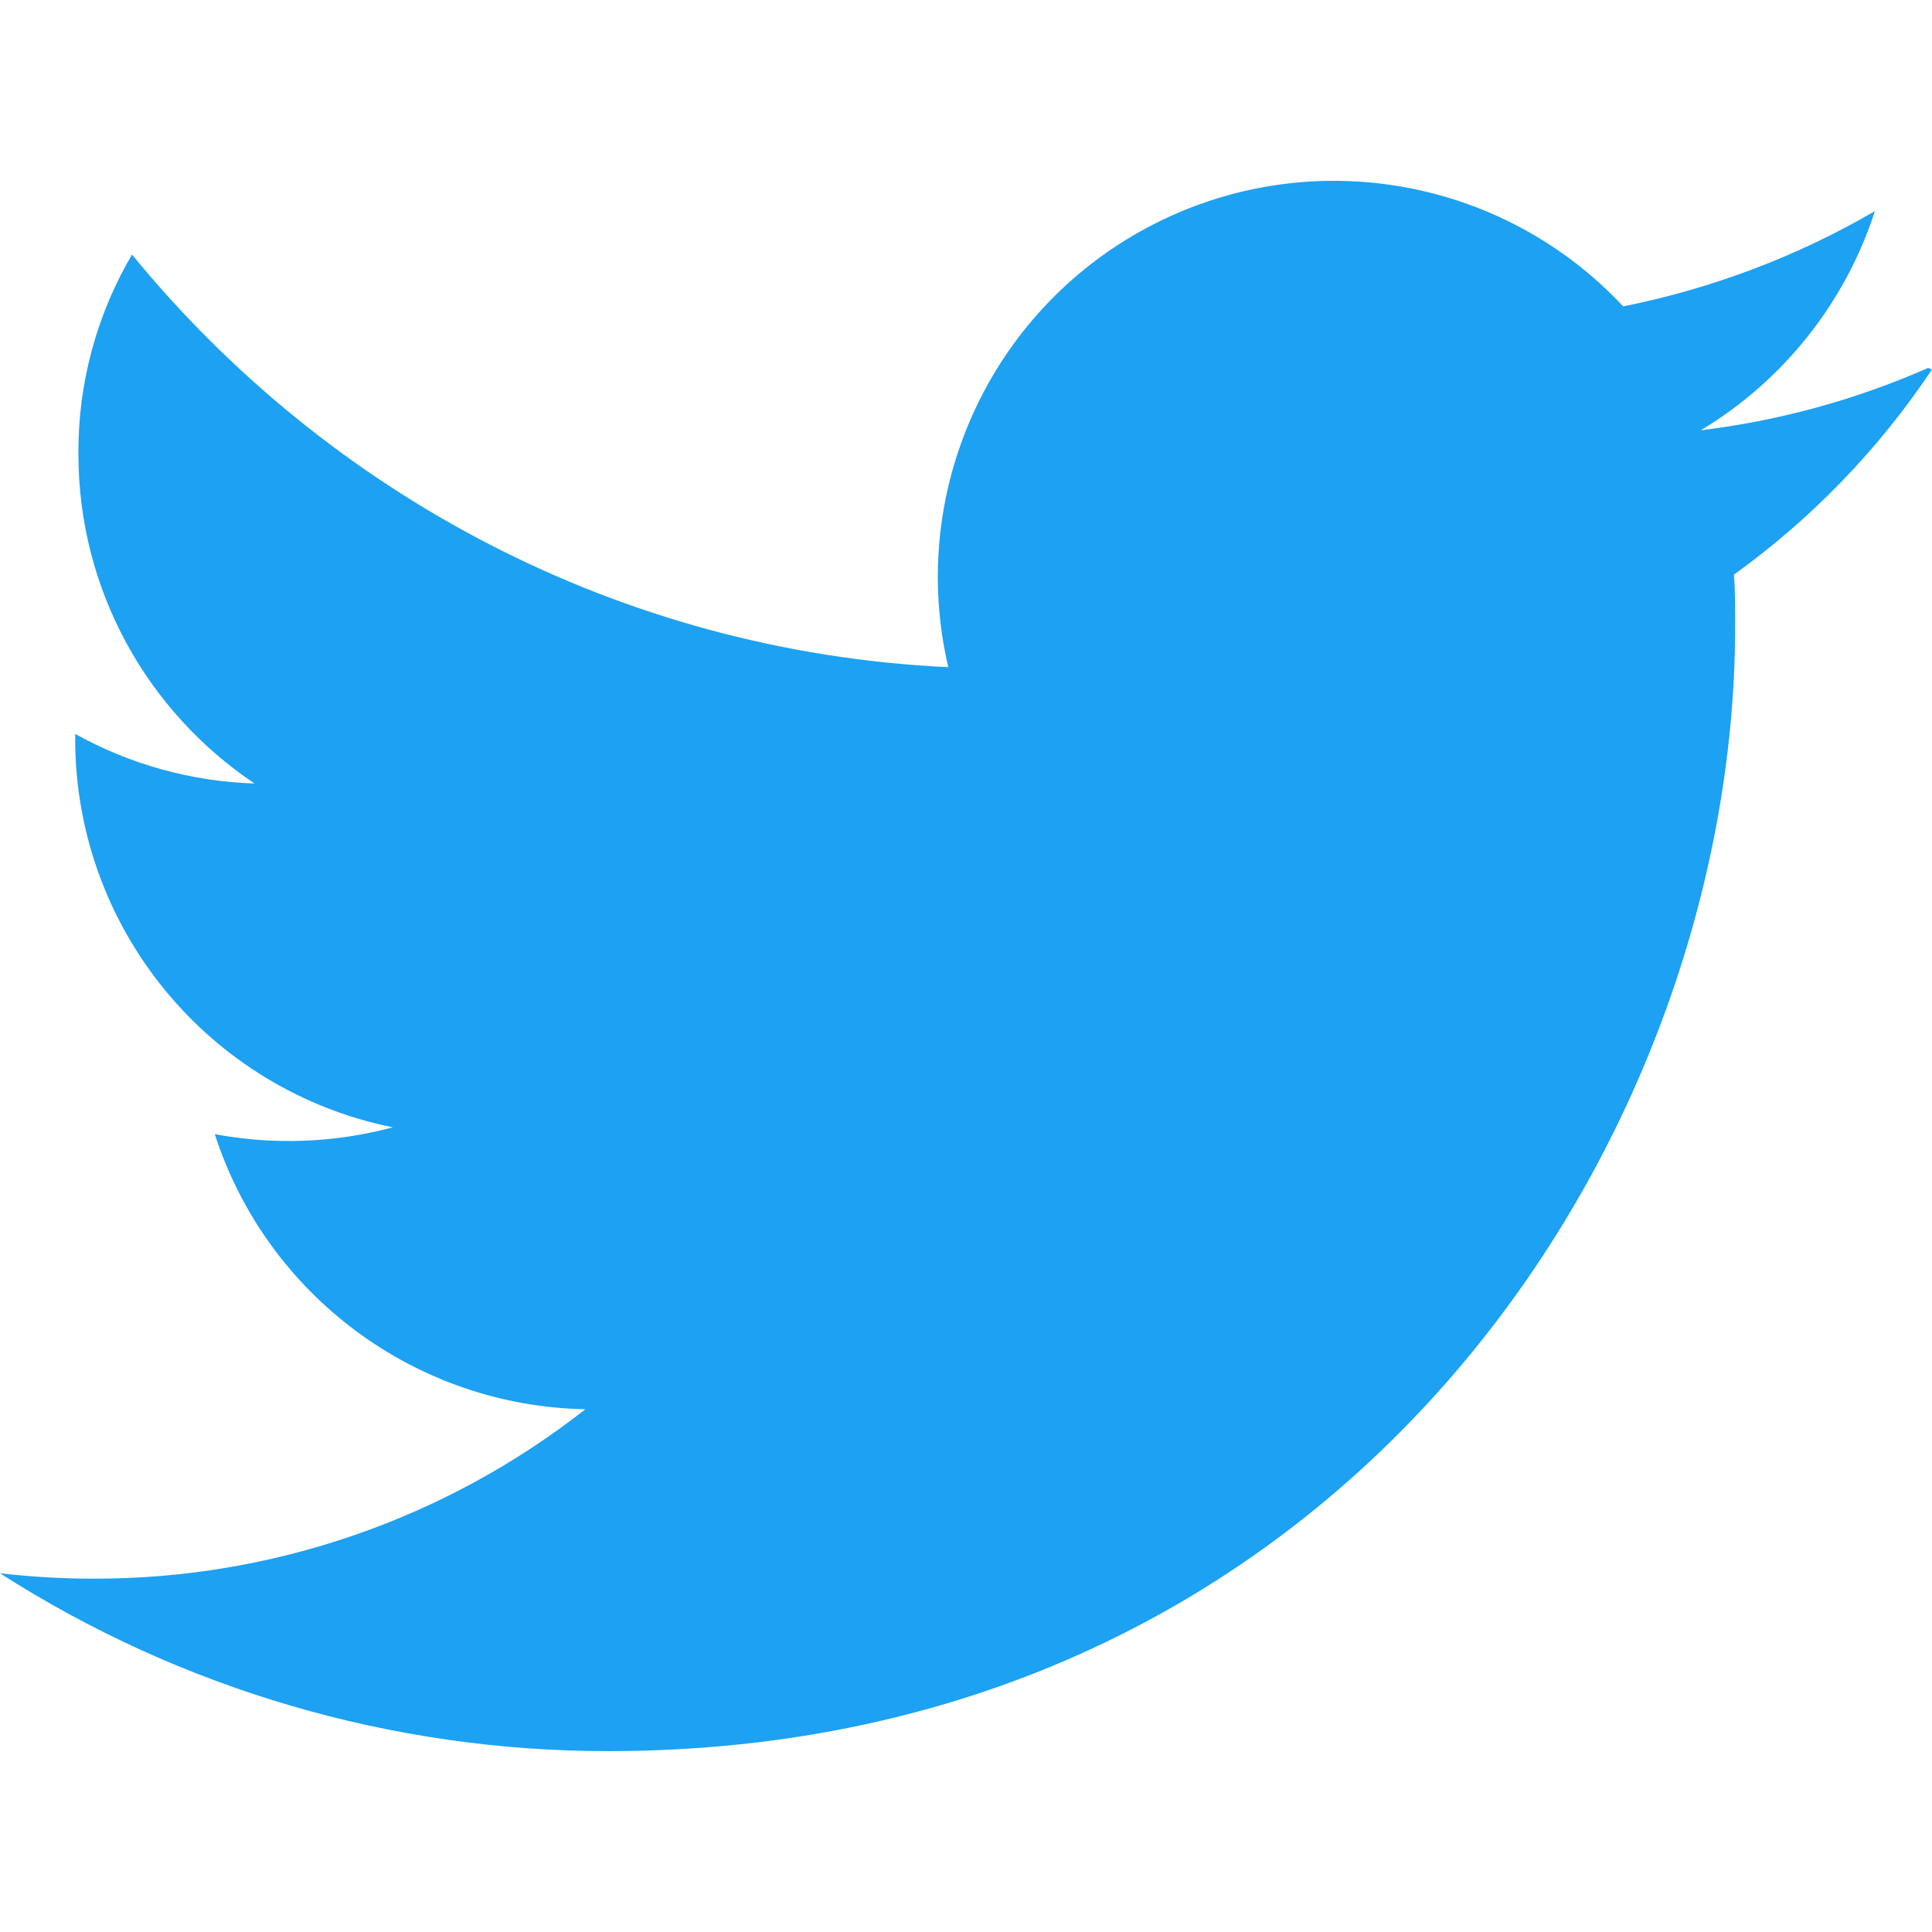
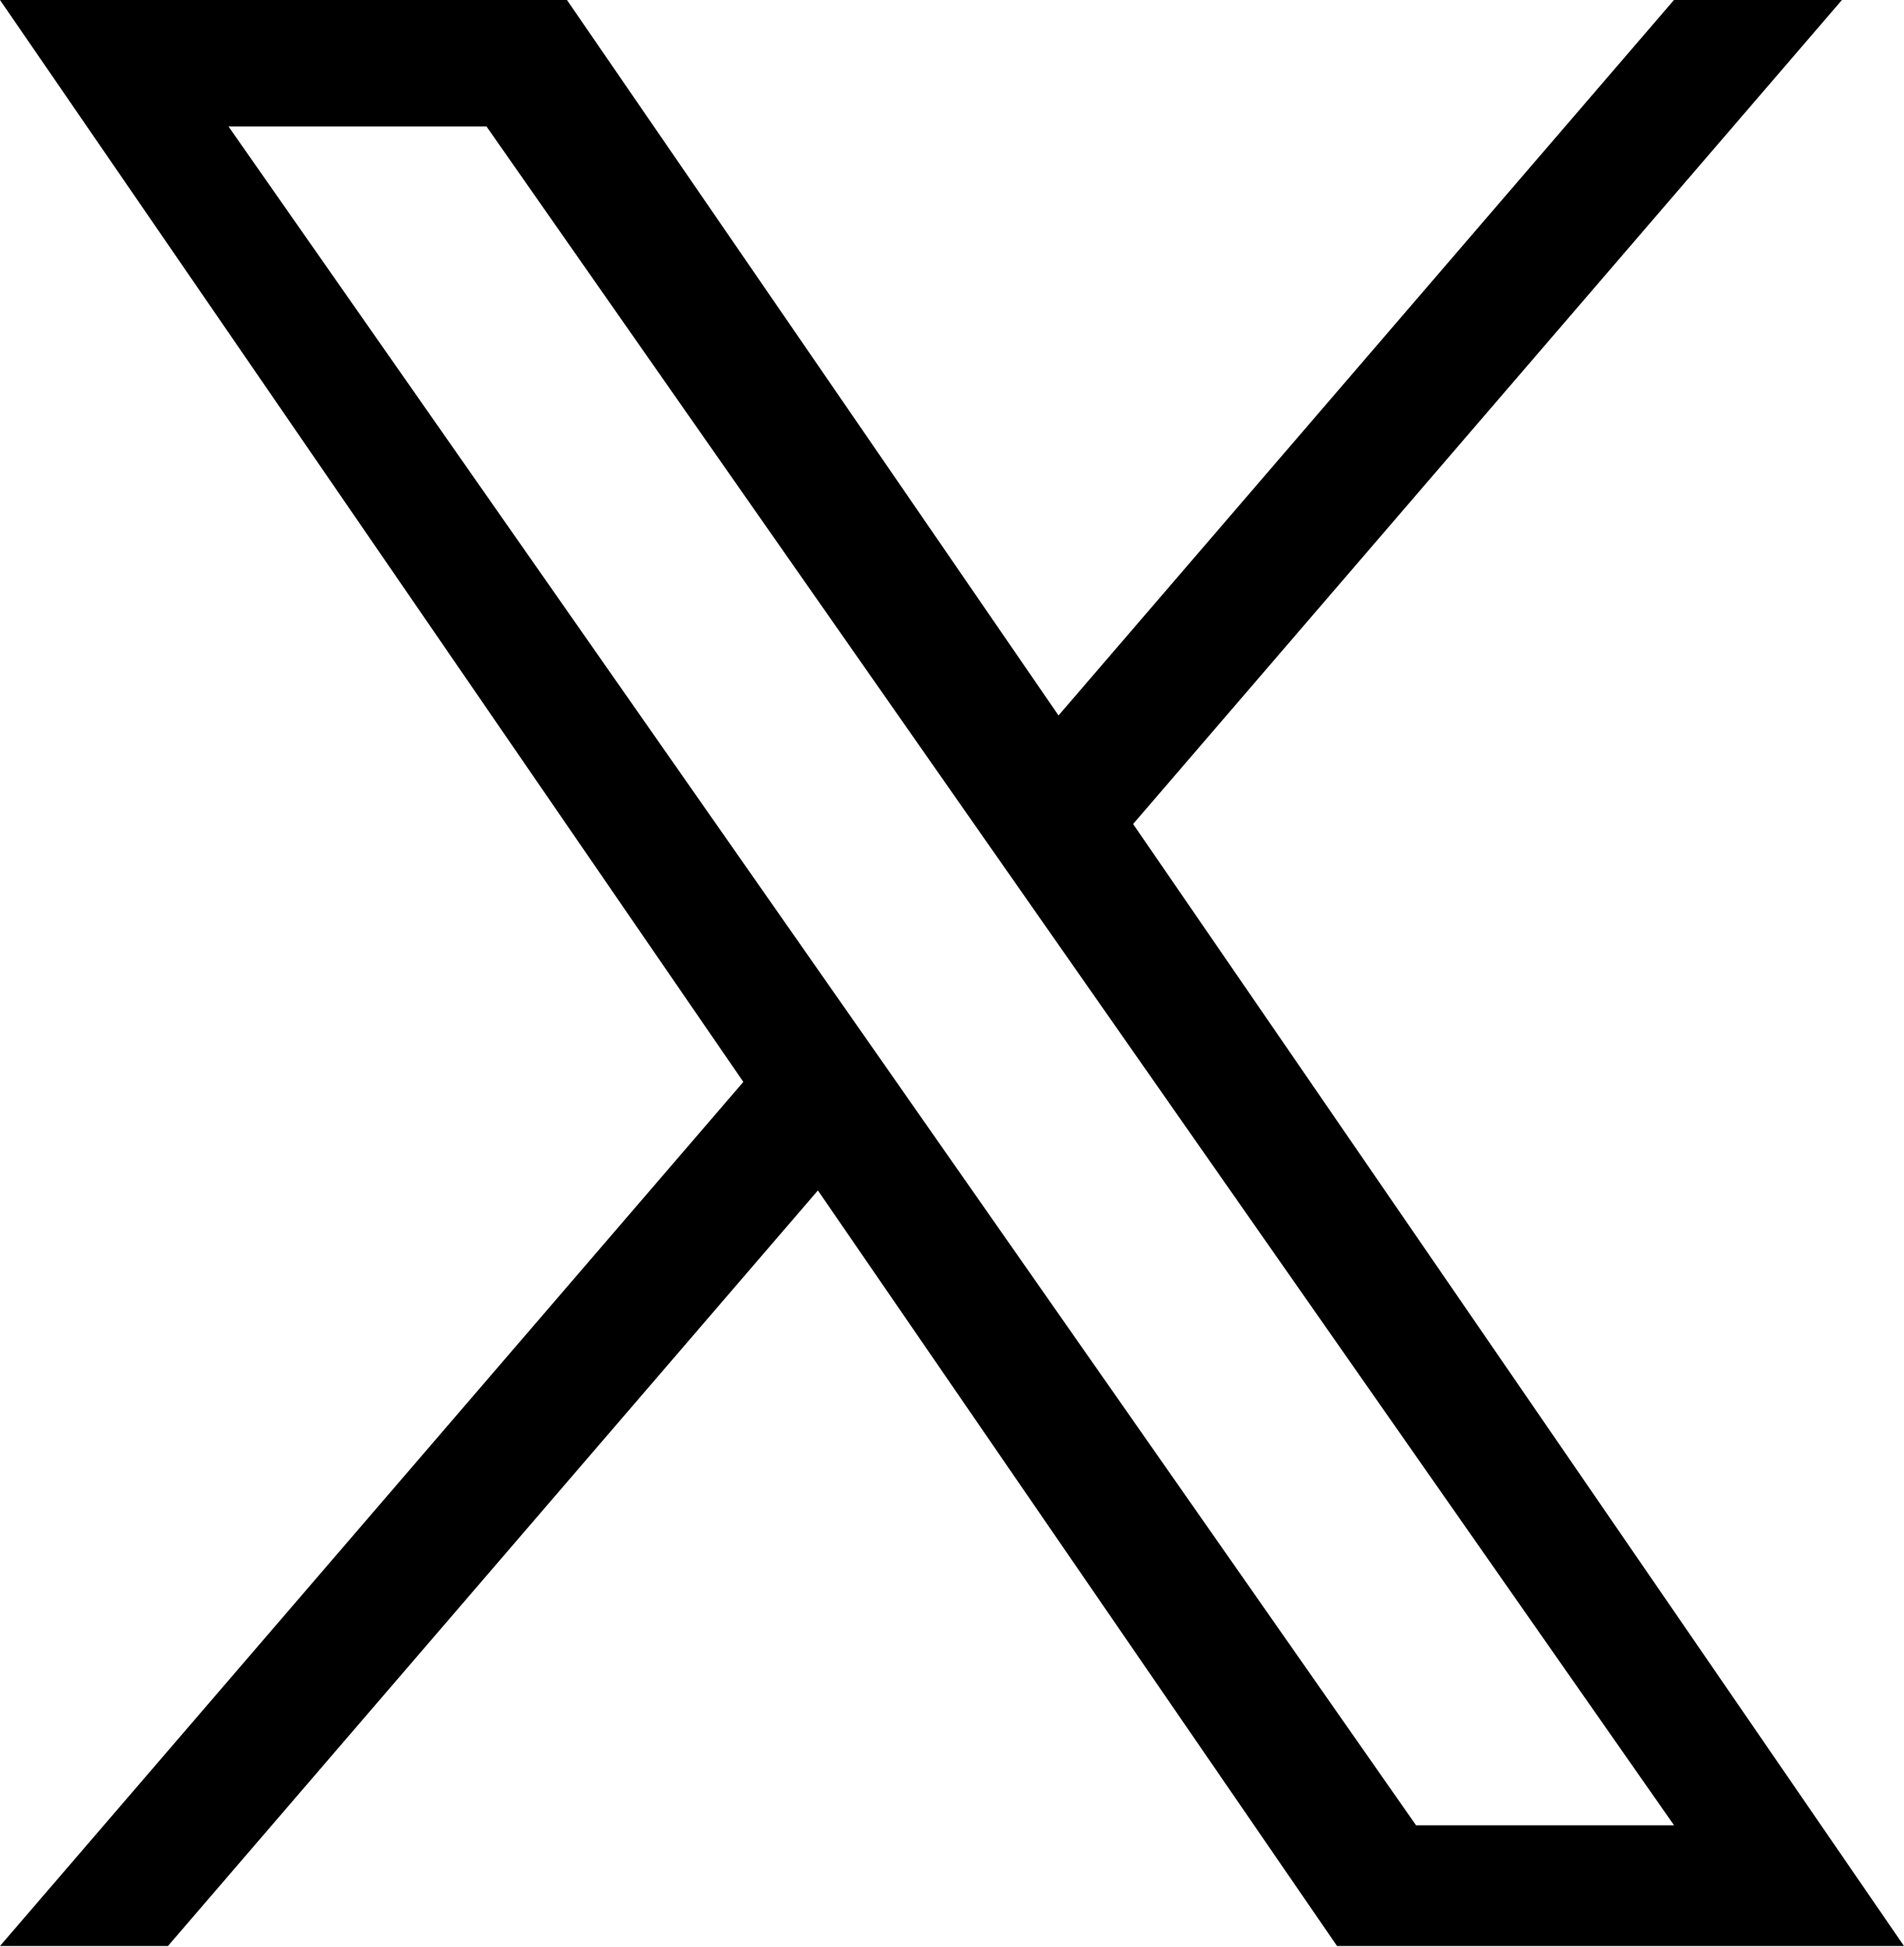
- <svg xmlns="http://www.w3.org/2000/svg" viewBox="0 0 24 24">
-   <path d="m23.953 4.57a10 10 0 0 1 -2.825.775 4.958 4.958 0 0 0 2.163-2.723c-.951.555-2.005.959-3.127 1.184a4.92 4.92 0 0 0 -8.384 4.482c-4.09-.193-7.713-2.158-10.14-5.126a4.822 4.822 0 0 0 -.666 2.475c0 1.71.87 3.213 2.188 4.096a4.904 4.904 0 0 1 -2.228-.616v.06a4.923 4.923 0 0 0 3.946 4.827 4.996 4.996 0 0 1 -2.212.085 4.936 4.936 0 0 0 4.604 3.417 9.867 9.867 0 0 1 -6.102 2.105c-.39 0-.779-.023-1.17-.067a13.995 13.995 0 0 0 7.557 2.209c9.053 0 13.998-7.496 13.998-13.985 0-.21 0-.42-.015-.63a9.935 9.935 0 0 0 2.46-2.548z" fill="#1da1f2" />
+ <svg xmlns="http://www.w3.org/2000/svg" width="1200" height="1227" viewBox="0 0 1200 1227" fill="none">
+   <path d="M714.163 519.284L1160.89 0H1055.03L667.137 450.887L357.328 0H0L468.492 681.821L0 1226.37H105.866L515.491 750.218L842.672 1226.37H1200L714.137 519.284H714.163ZM569.165 687.828L521.697 619.934L144.011 79.694H306.615L611.412 515.685L658.88 583.579L1055.08 1150.3H892.476L569.165 687.854V687.828Z" fill="black" />
</svg>
